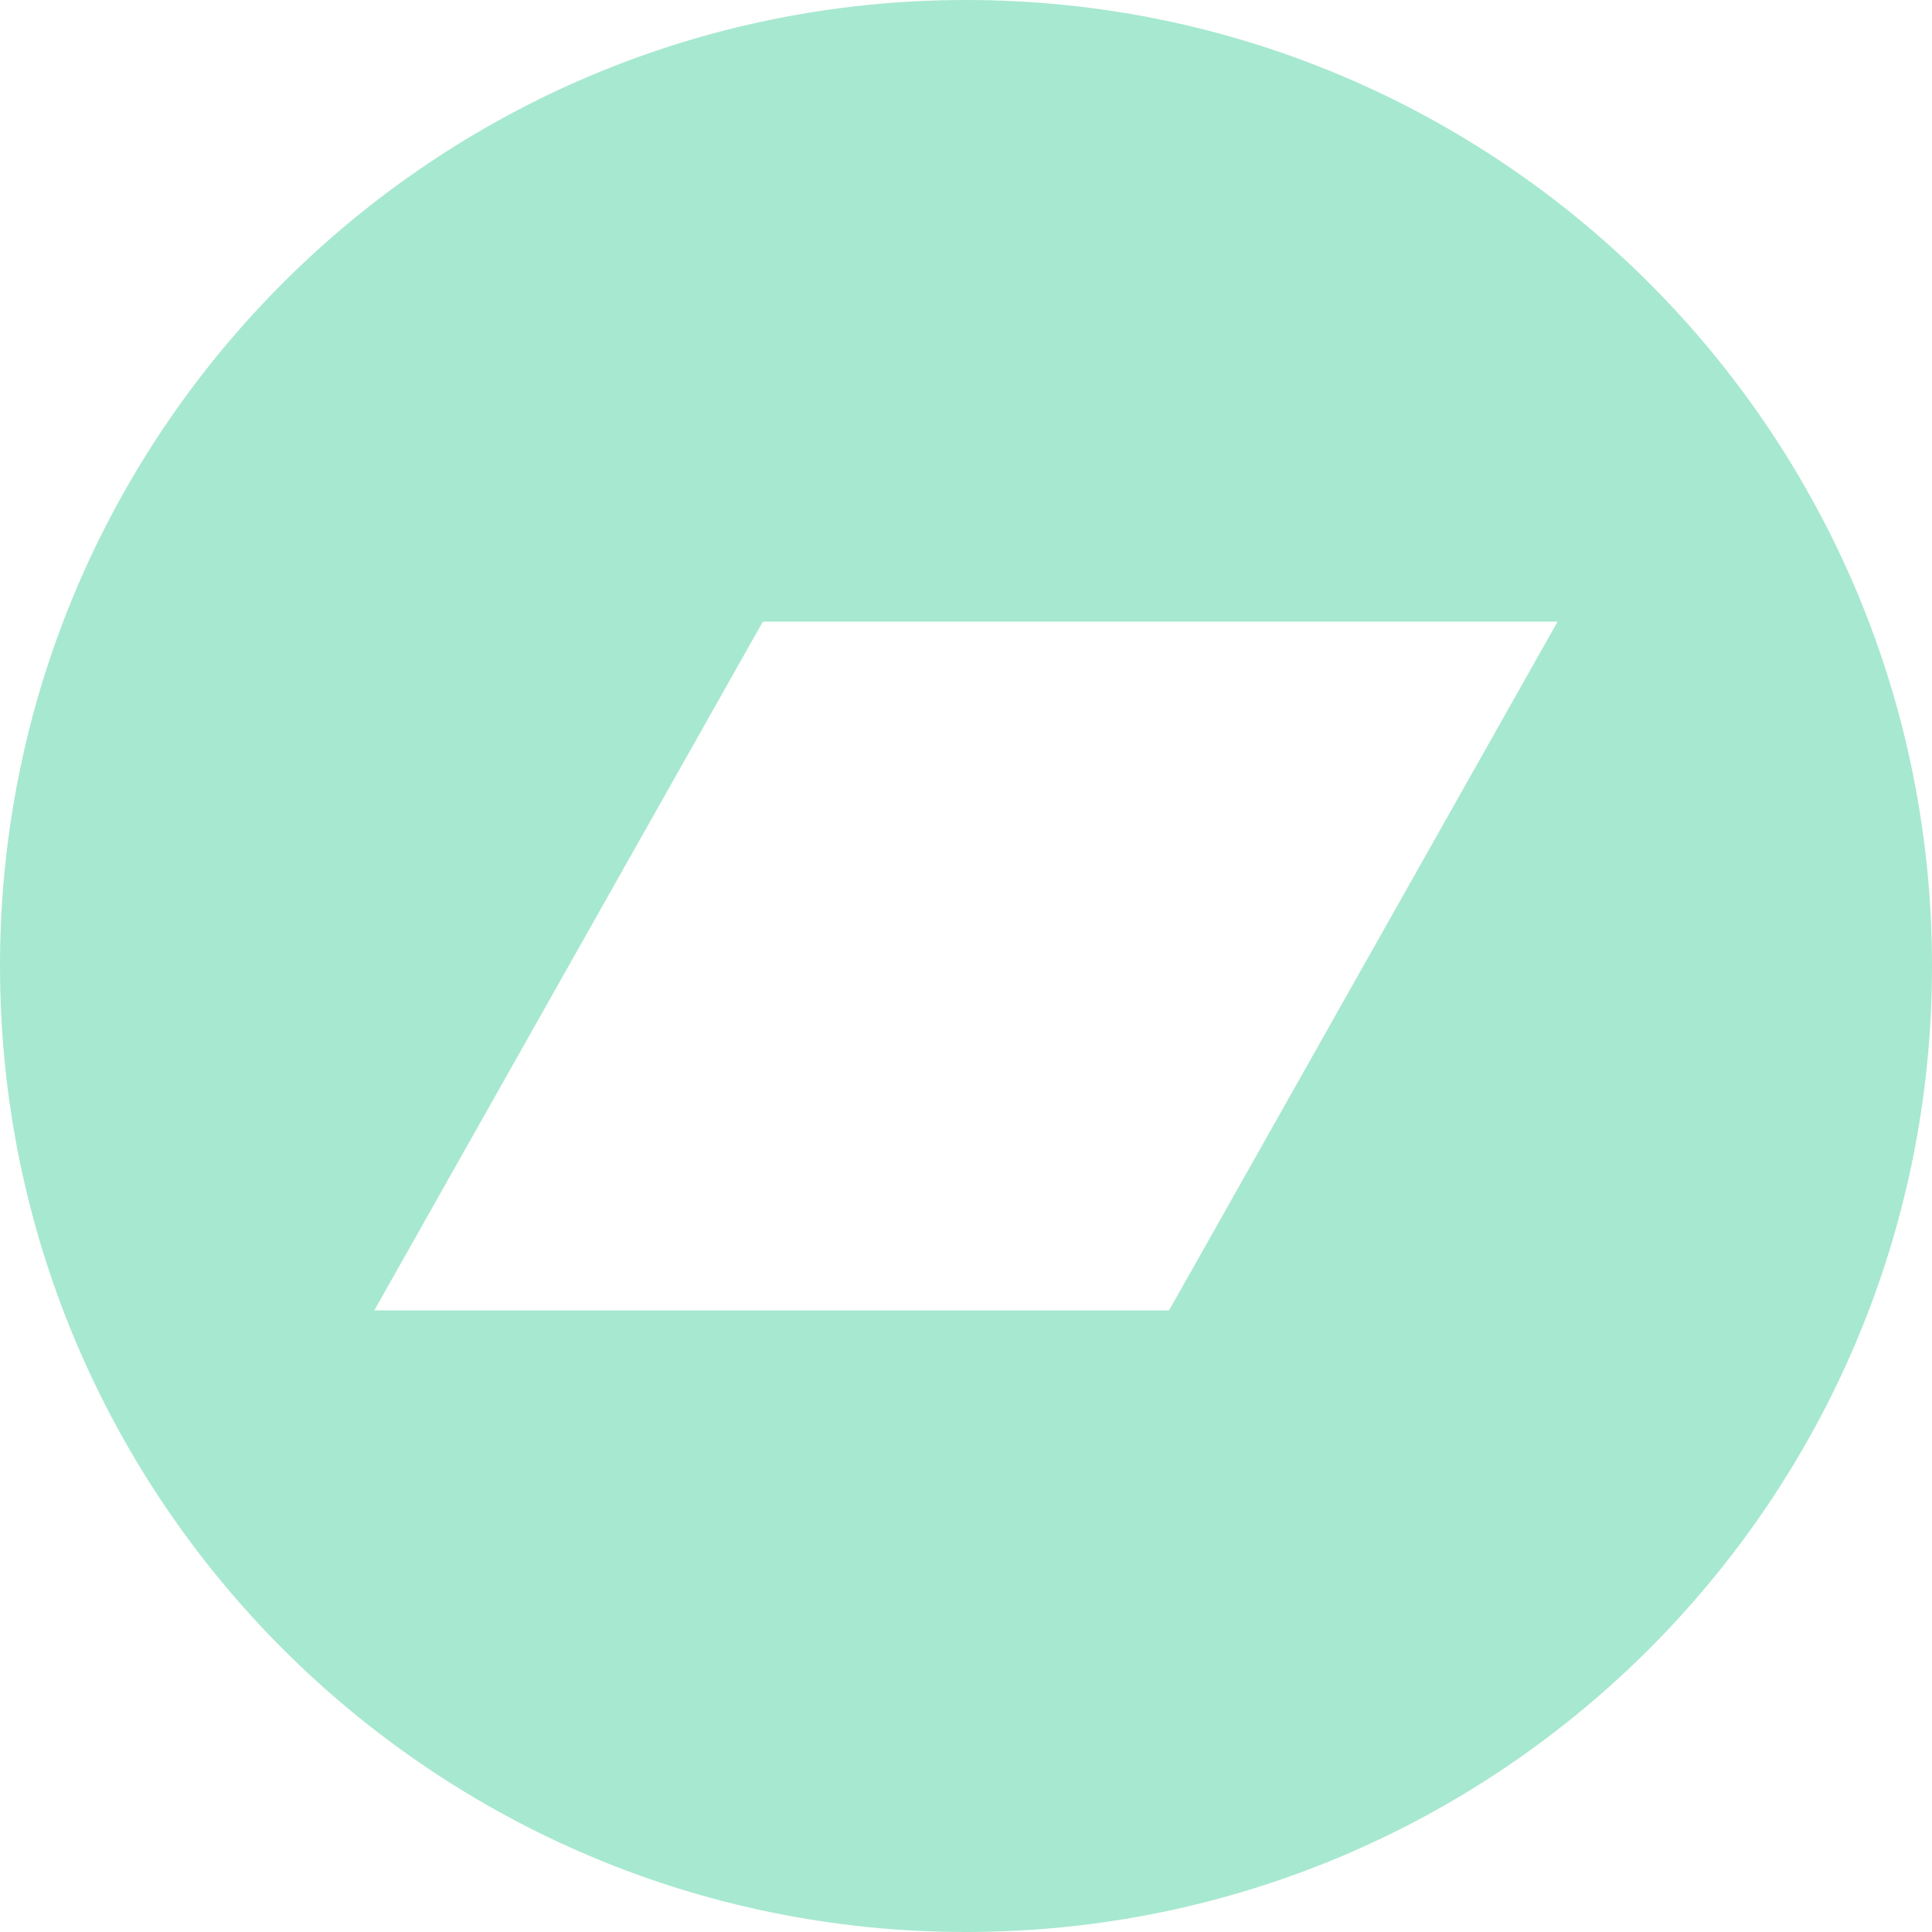
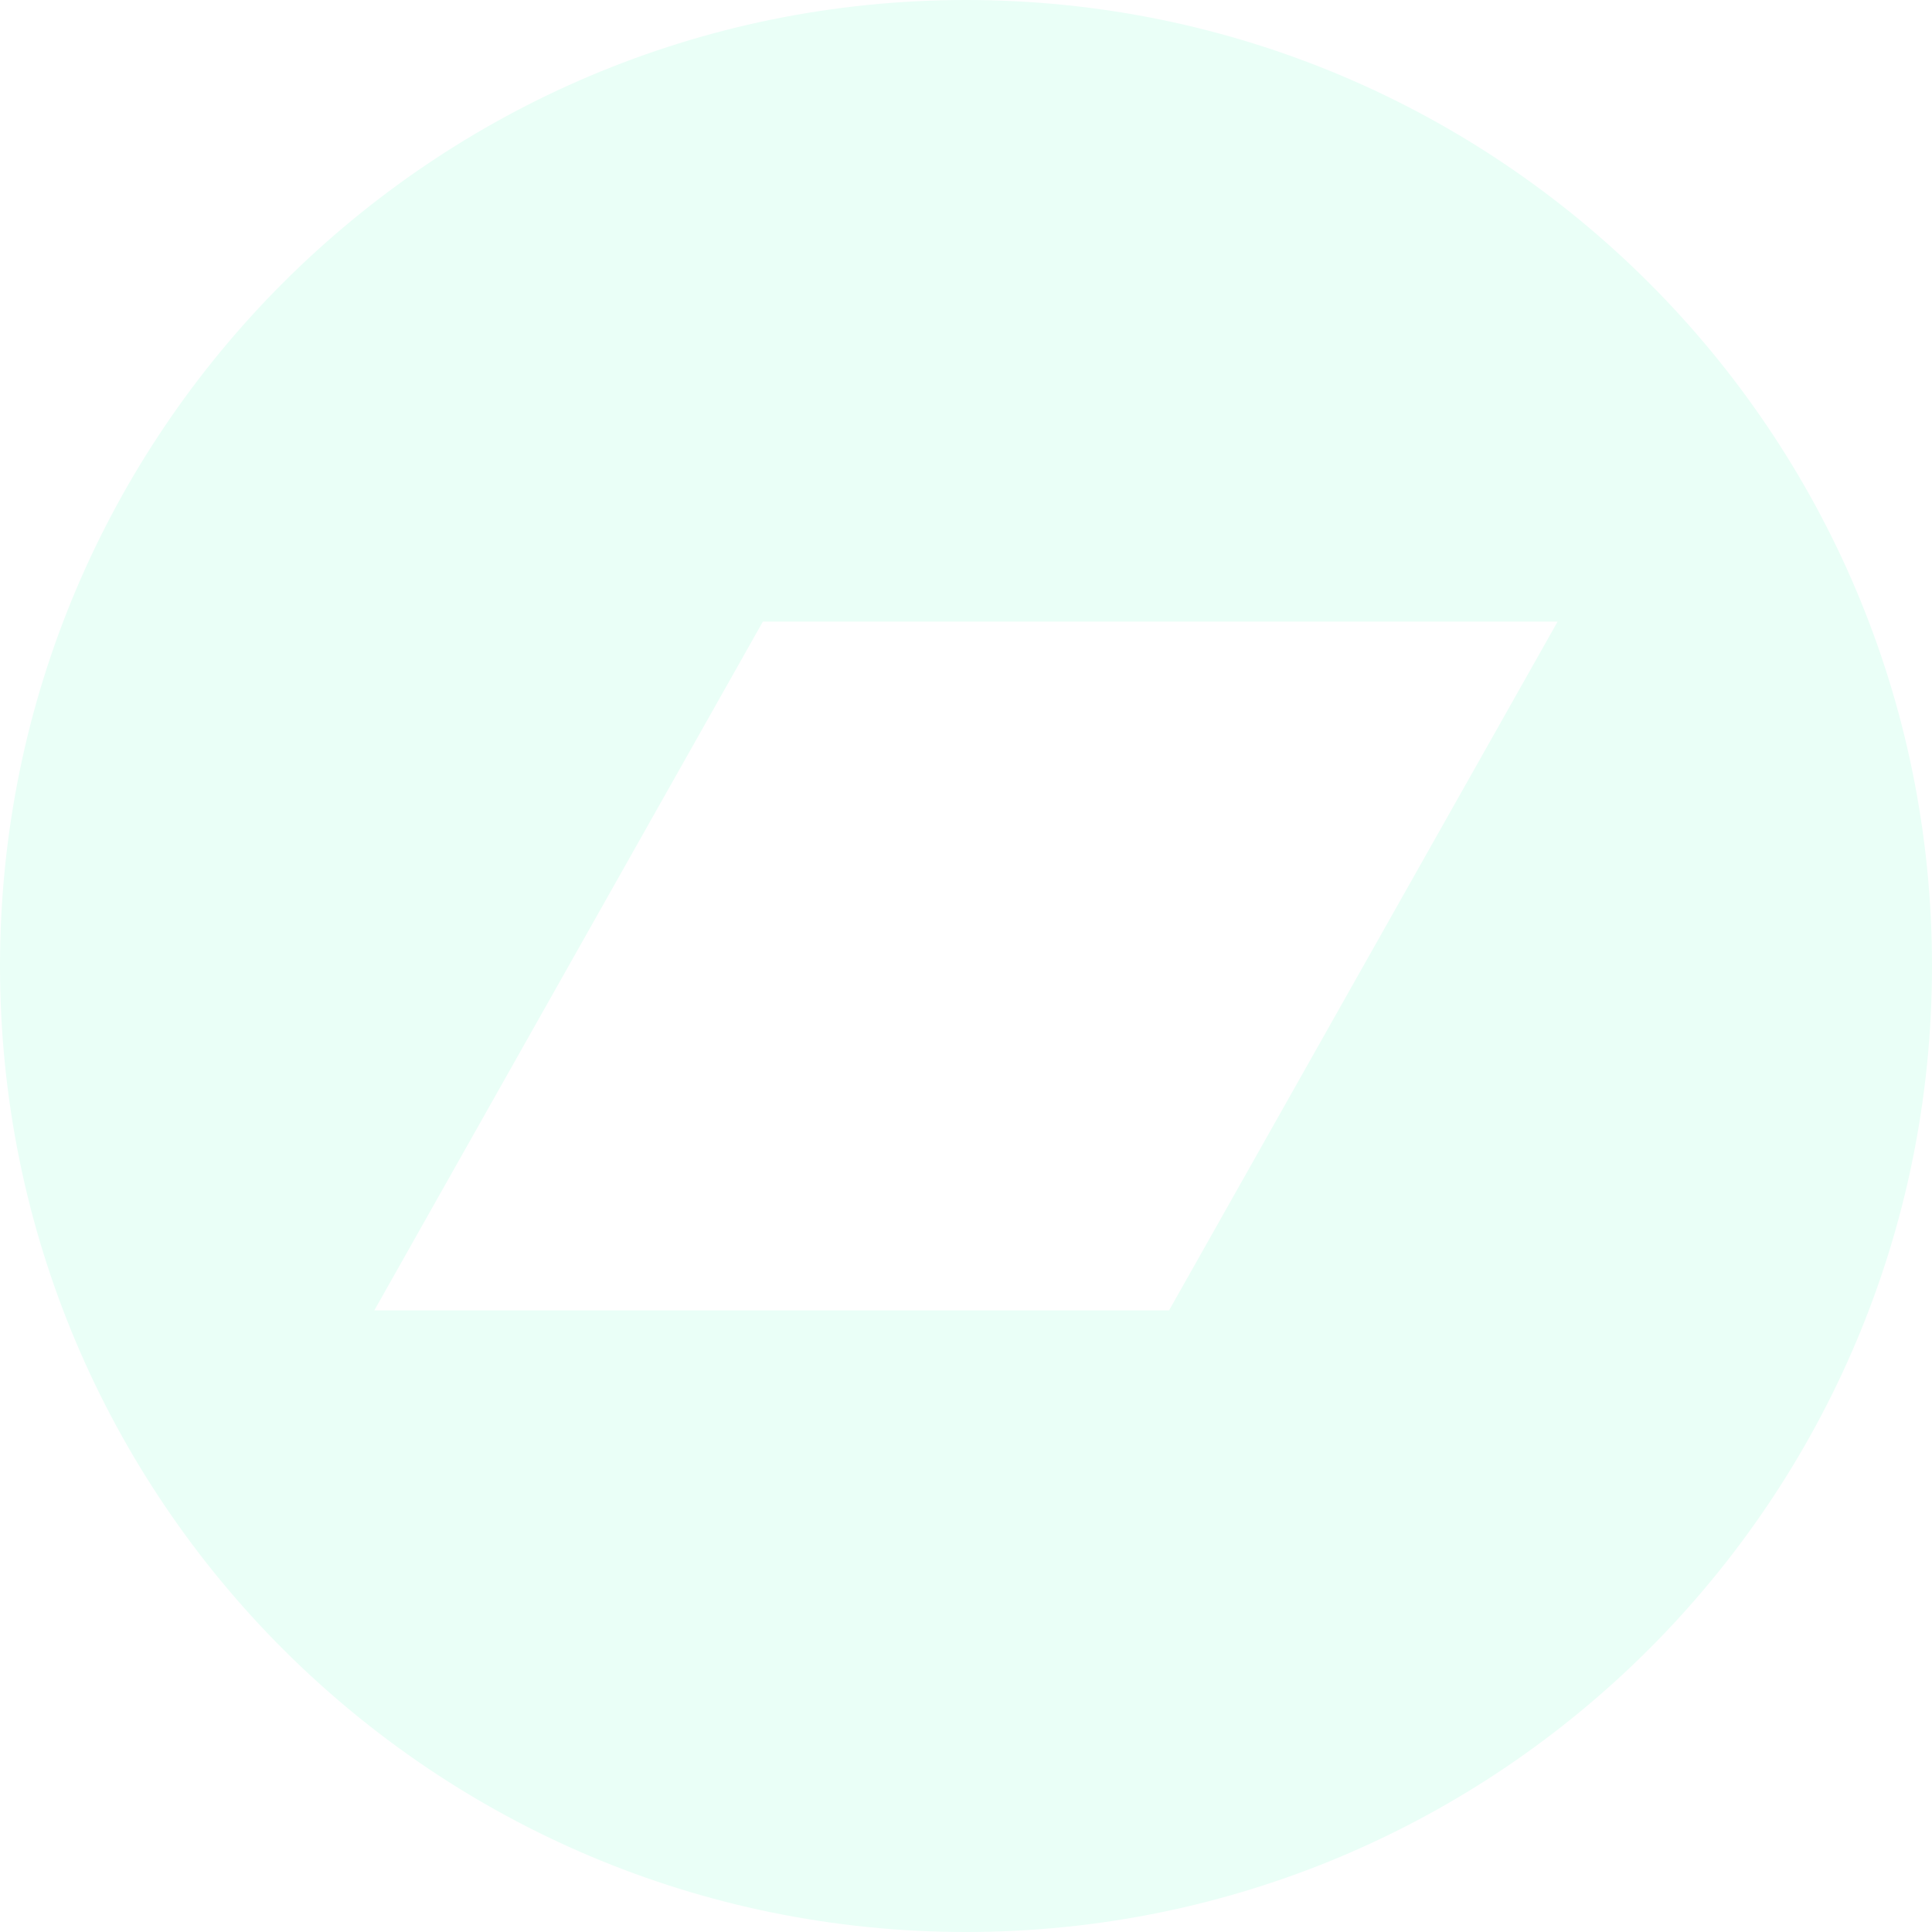
<svg xmlns="http://www.w3.org/2000/svg" width="48" height="48" viewBox="0 0 28 28" fill="none">
-   <path d="M14 0C21.732 0 28 6.268 28 14C28 21.732 21.732 28 14 28C6.268 28 0 21.732 0 14C0 6.268 6.268 0 14 0ZM11.056 9.009L5.425 18.991H16.943L22.574 9.009H11.056Z" fill="#A7E8D0" />
+   <path d="M14 0C21.732 0 28 6.268 28 14C28 21.732 21.732 28 14 28C6.268 28 0 21.732 0 14C0 6.268 6.268 0 14 0ZM11.056 9.009L5.425 18.991H16.943L22.574 9.009H11.056Z" fill="#EAFFF7" />
</svg>
